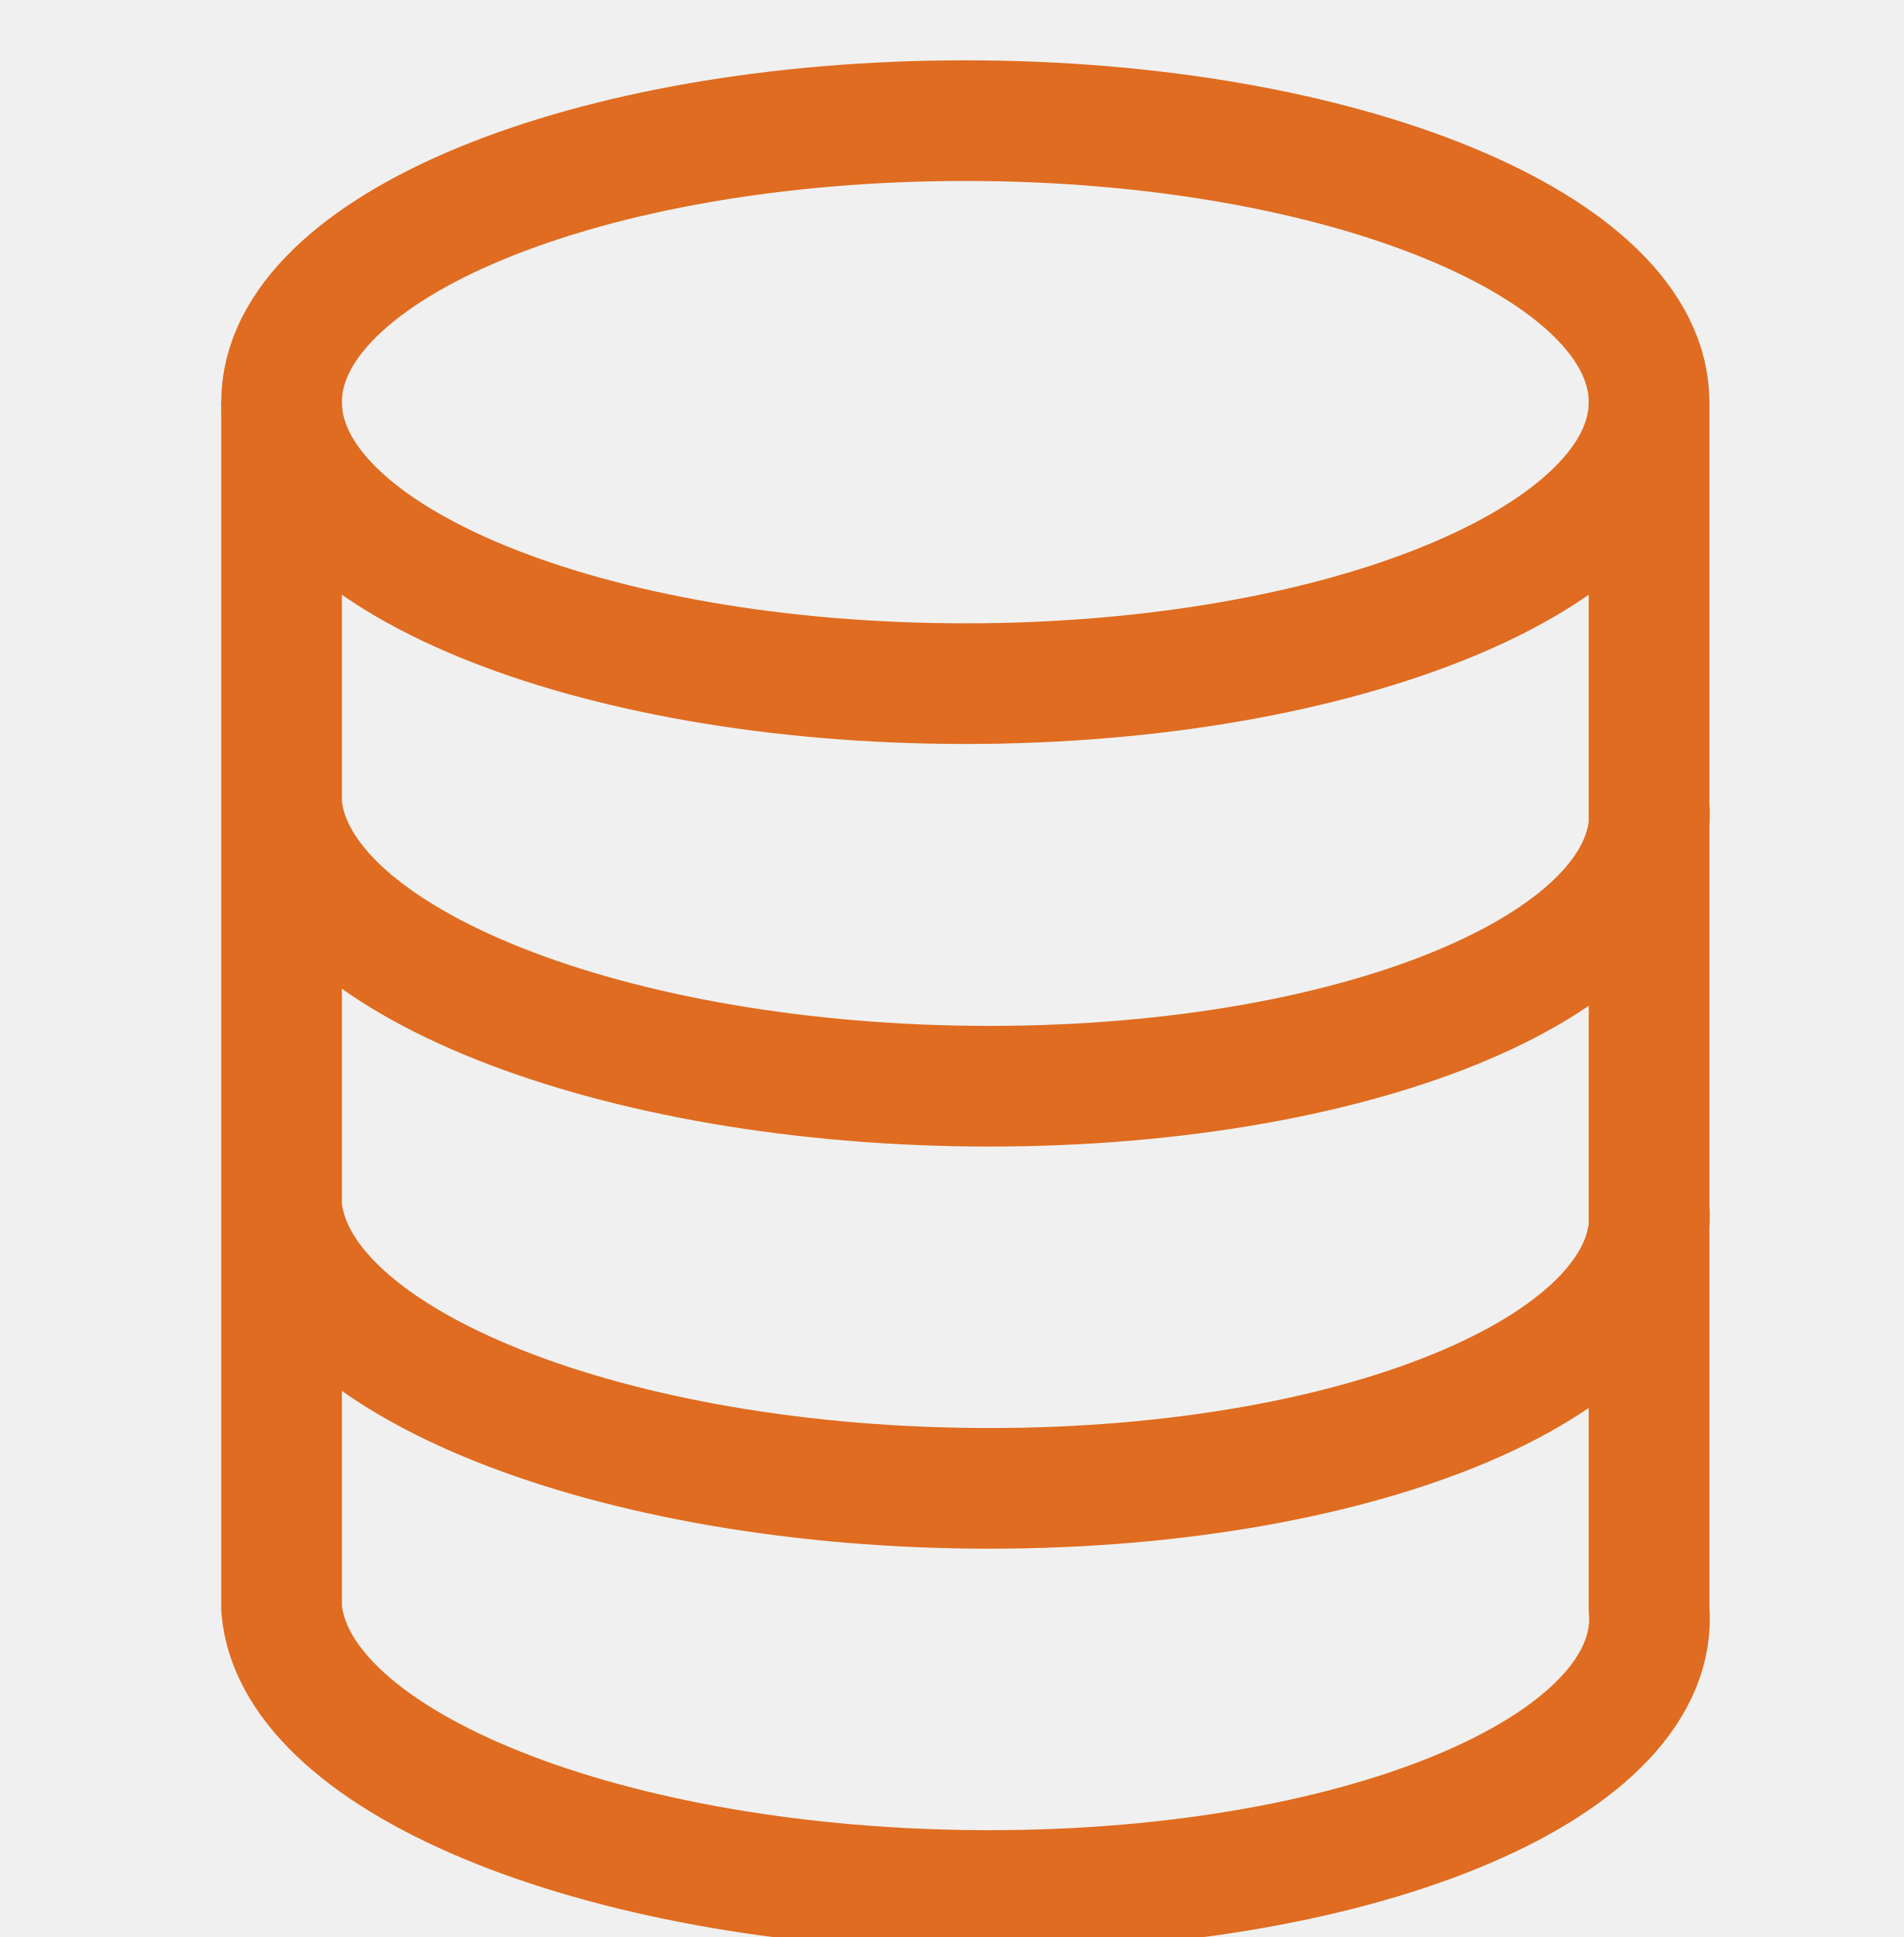
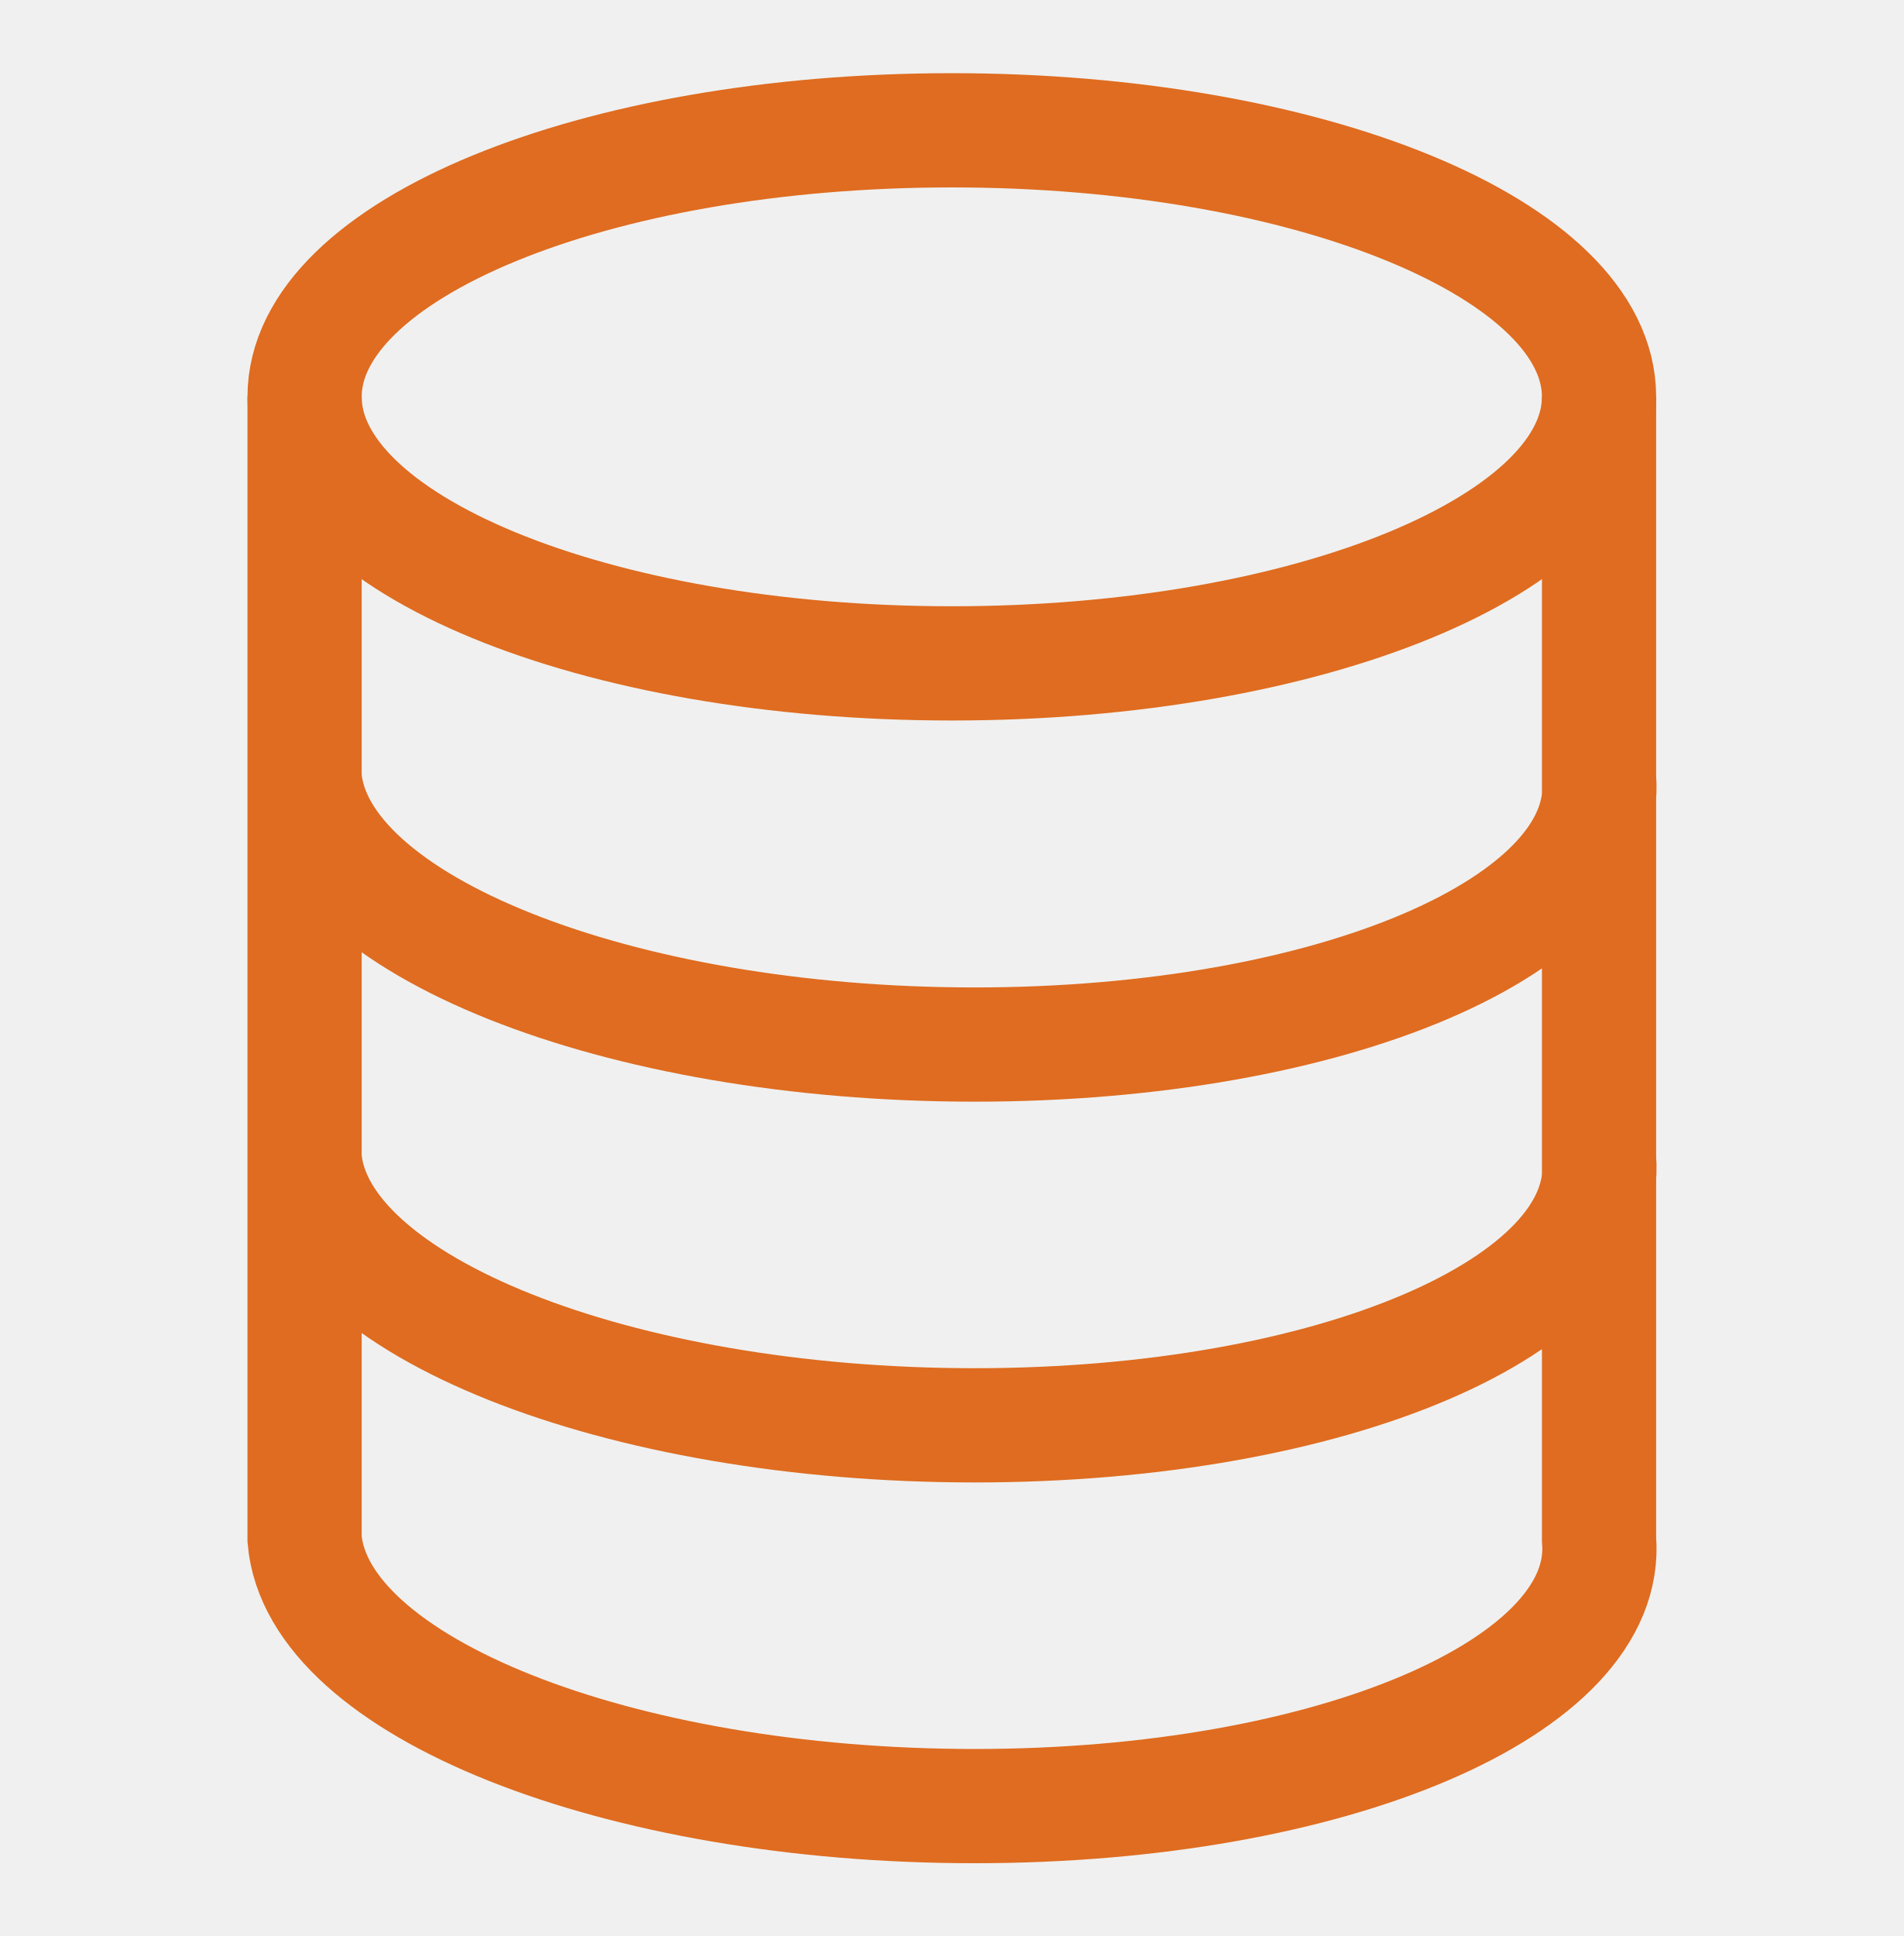
- <svg xmlns="http://www.w3.org/2000/svg" viewBox="0 0 236.667 240.833" style="max-height: 500px" width="236.667" height="240.833">
+ <svg xmlns="http://www.w3.org/2000/svg" viewBox="-5 0 250 250" style="max-height: 500px" width="237" height="241">
  <defs>
    <style type="text/css">
#black {
  fill:#333;
}
@media (prefers-color-scheme:dark) {
    #black {
        fill: white;
    }
} 	
</style>
  </defs>
  <ellipse style="fill:none; stroke:#df6c20;stroke-width:15" rx="85" ry="35" cy="50" cx="120" />
  <path style="fill:none; stroke:#df6c20;stroke-width:15" d="m35,50 v150  a 85,35 1 1 0 170,0 v-150 m-170,50  a 85,35 1 1 0 170,0 m-170,50 a 85,35 1 1 0 170,0" />
-   <path d="m300,100 a 25,25 1 1 0 -50,0 a 20,25 1 0 0 25,25 a 20,25 1 0 1 20,25 a 25,25 1 0 1 -50,-5" style="fill:none; stroke:#df6c20;stroke-width:15" />
-   <path d="m375,175 a 50,50 1 1 1 15,-5 m-15,-20 l30,40" style="fill:none; stroke:#df6c20;stroke-width:15" />
-   <path d="m440,70 v80  a 25,25 1 0 0 25,25 h20" style="fill:none; stroke:#df6c20;stroke-width:15" />
</svg>
